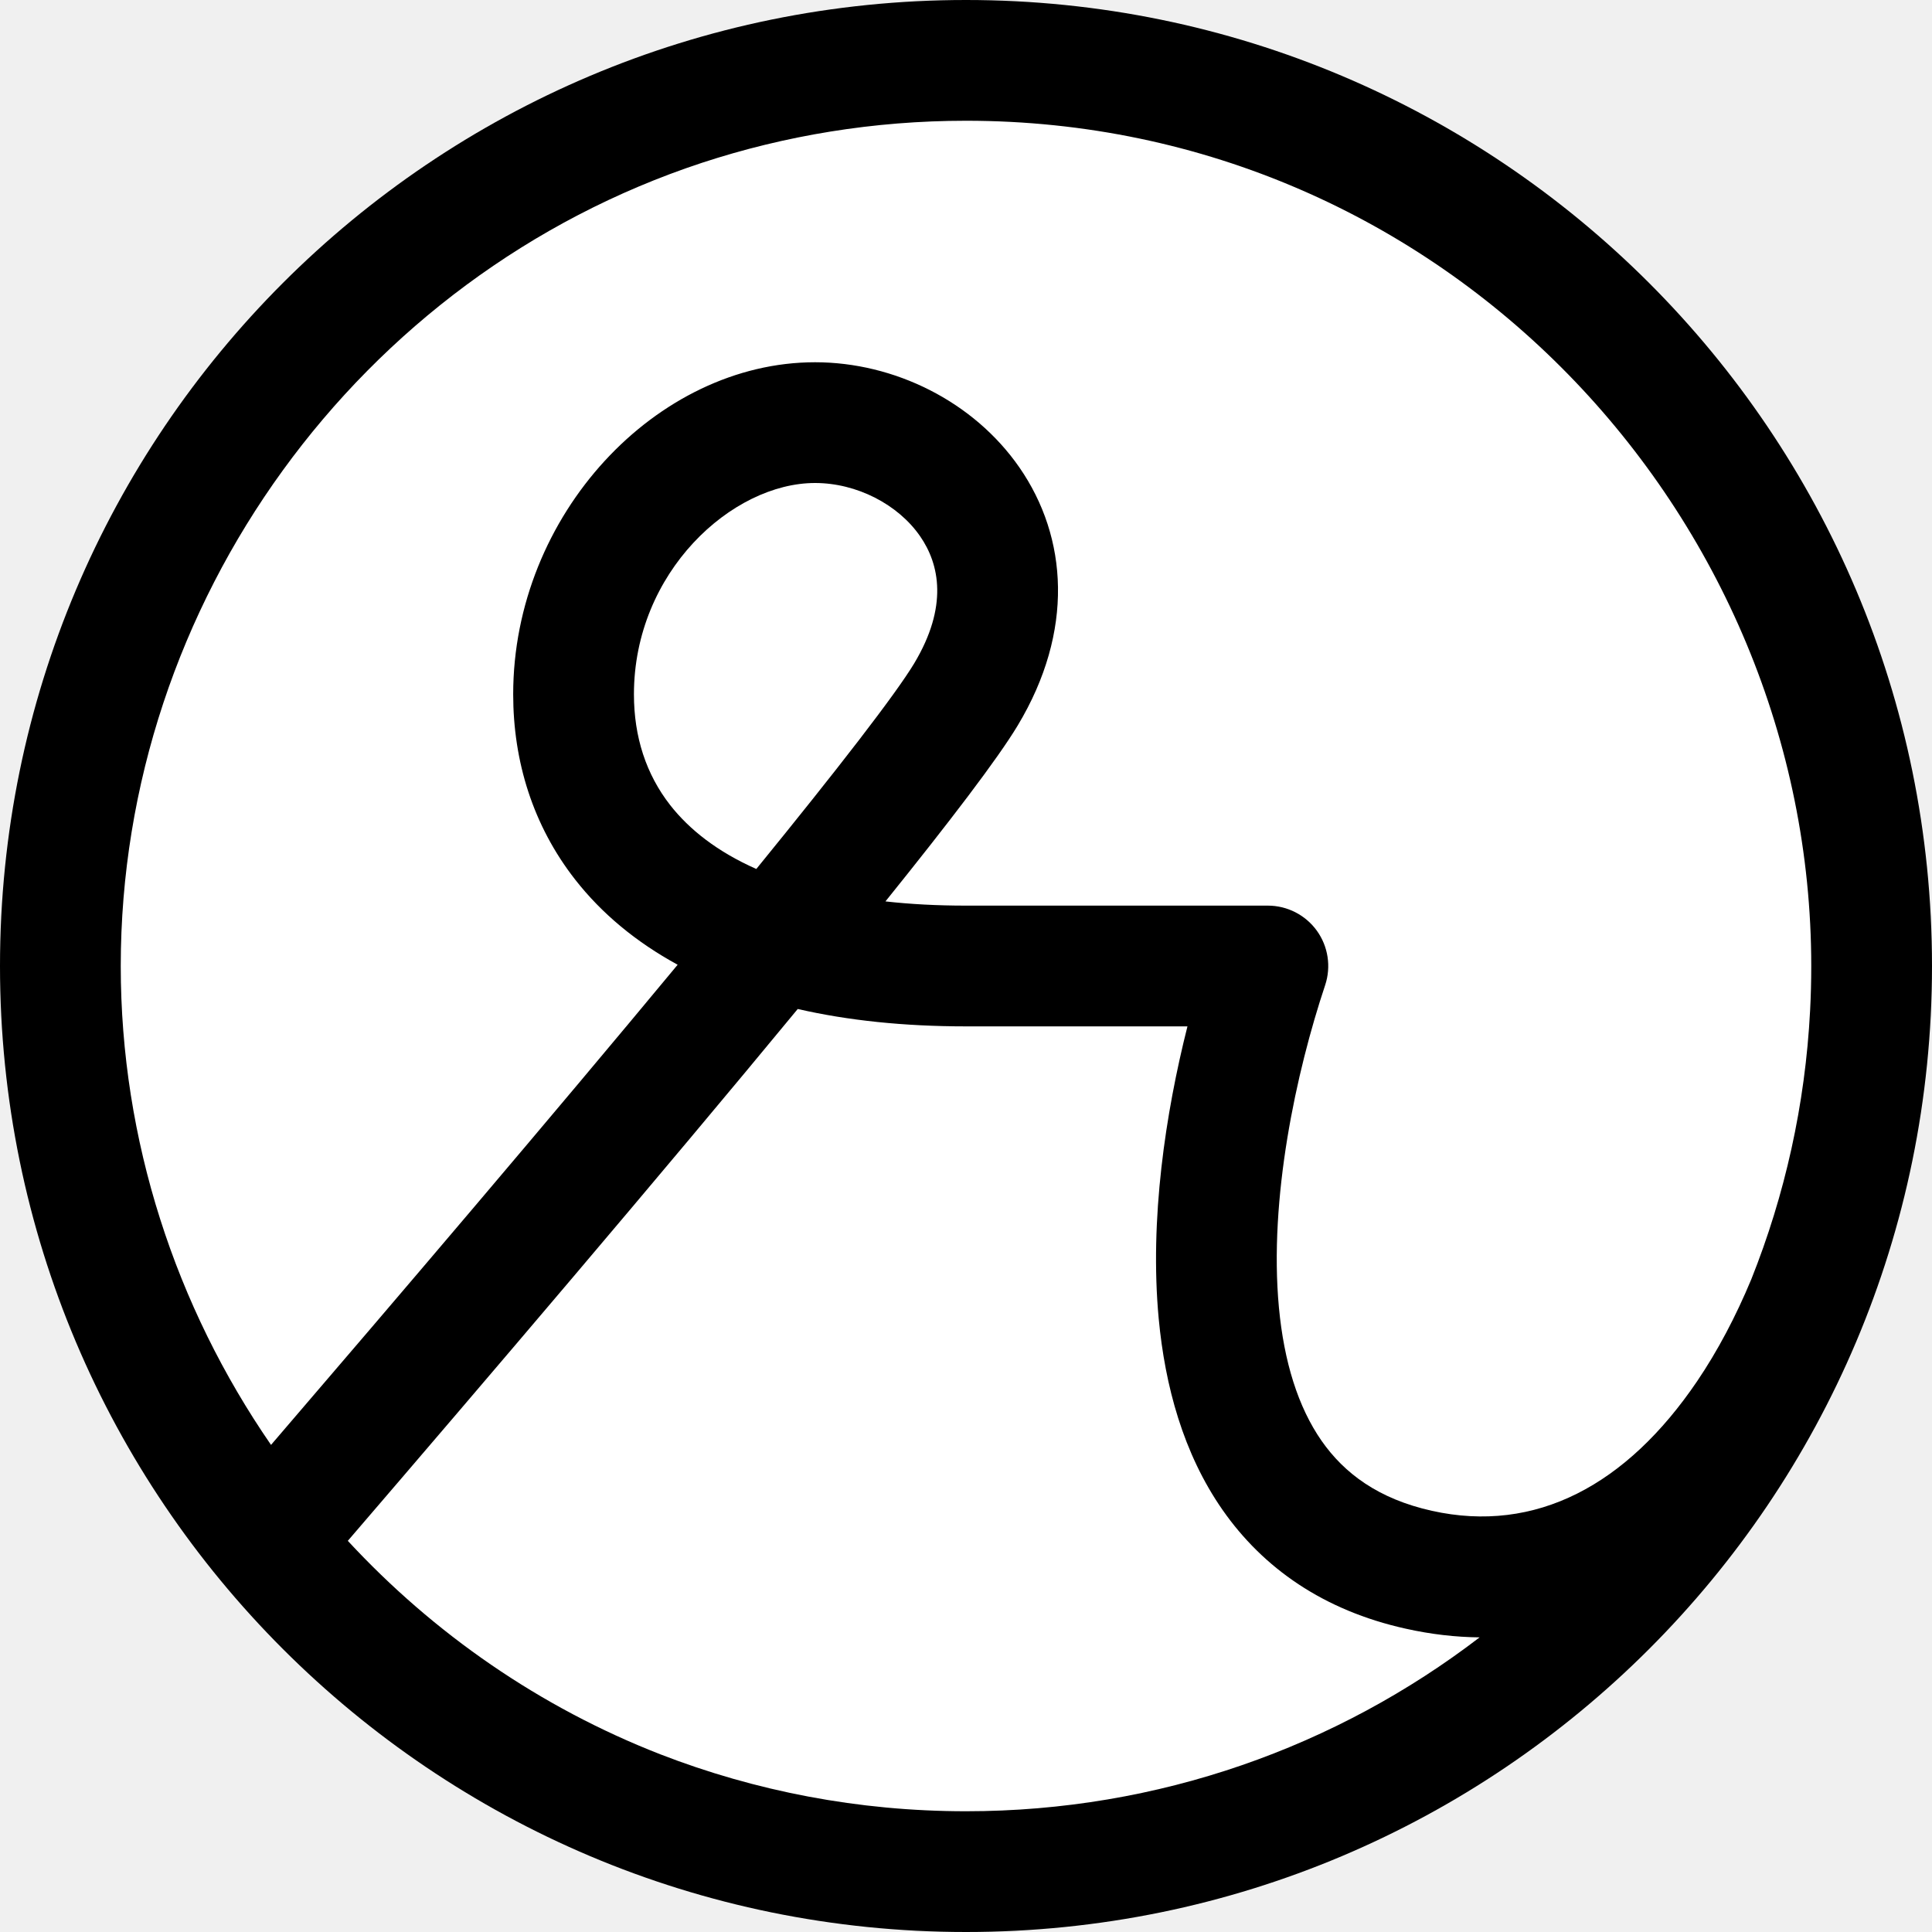
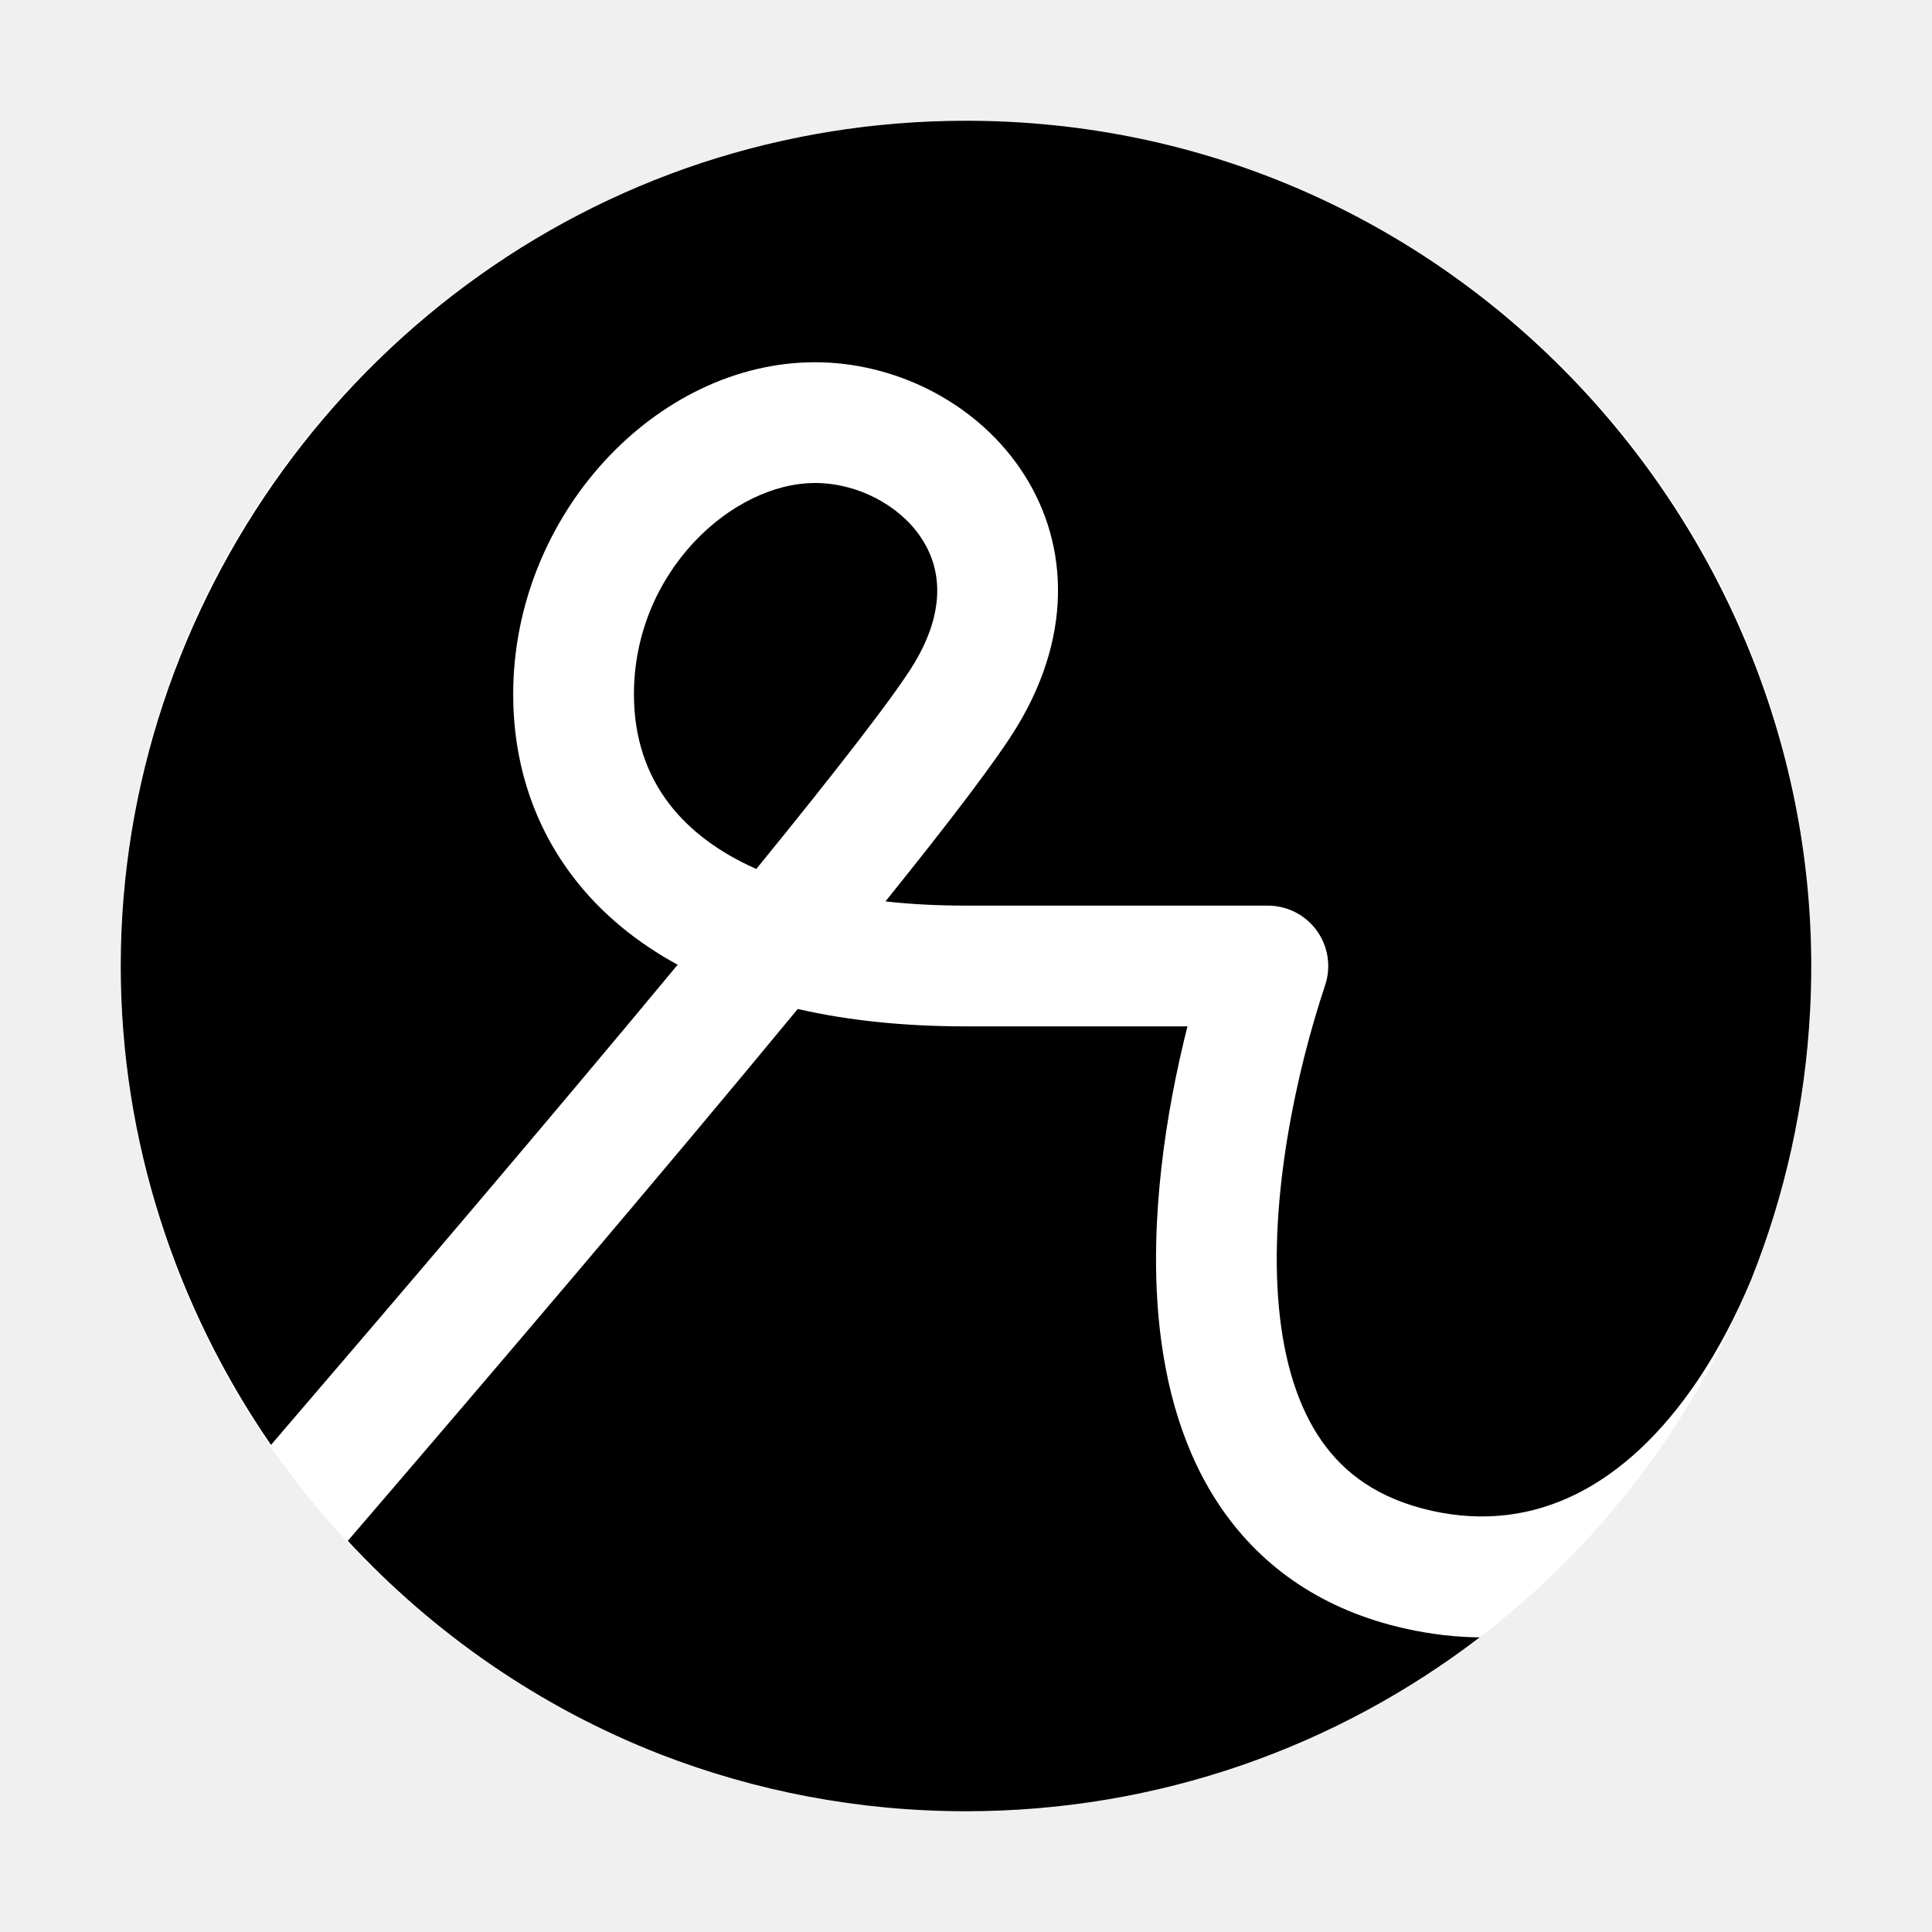
<svg xmlns="http://www.w3.org/2000/svg" width="32" height="32" viewBox="0 0 32 32" fill="none">
  <g clip-path="url(#clip0_302_10)">
-     <circle cx="16" cy="16" r="16" fill="black" />
-     <path d="M16 30C19.2 30 22.149 28.926 24.507 27.12C24.112 27.116 23.704 27.07 23.283 26.976C21.921 26.674 20.922 25.972 20.25 25.01C19.596 24.072 19.296 22.949 19.192 21.843C19.038 20.197 19.305 18.436 19.668 17H16C14.97 17 14.041 16.902 13.213 16.712C10.954 19.451 8.069 22.835 5.761 25.521C7.181 27.055 8.941 28.279 10.94 29.058C12.509 29.666 14.216 30 16 30Z" fill="white" />
-     <path d="M2 16C2 18.889 2.91 21.642 4.489 23.932C6.598 21.476 9.134 18.5 11.224 15.979C10.536 15.604 9.966 15.131 9.526 14.568C8.825 13.671 8.5 12.607 8.5 11.5C8.5 8.525 10.874 6 13.5 6C14.81 6 16.125 6.646 16.885 7.743C17.687 8.902 17.795 10.453 16.858 12.014C16.525 12.569 15.715 13.627 14.666 14.93C15.075 14.976 15.519 15 16 15H21C21.321 15 21.623 15.155 21.811 15.415C21.999 15.676 22.05 16.011 21.949 16.316C21.469 17.754 21.014 19.853 21.183 21.657C21.267 22.551 21.498 23.303 21.89 23.865C22.266 24.403 22.829 24.826 23.717 25.024C25.436 25.406 26.942 24.6 28.11 22.877C28.45 22.375 28.75 21.806 29.007 21.189C29.561 19.801 29.9 18.303 29.981 16.737C29.994 16.492 30 16.246 30 16C30 8.53 23.926 2 16 2C14.472 2 13.002 2.245 11.625 2.697C5.945 4.57 2 9.98 2 16Z" fill="white" />
-     <path d="M15.143 10.986C14.833 11.501 13.874 12.739 12.527 14.393C11.874 14.104 11.413 13.734 11.101 13.336C10.702 12.825 10.5 12.207 10.5 11.5C10.5 9.475 12.126 8 13.5 8C14.19 8 14.875 8.354 15.24 8.882C15.563 9.348 15.705 10.047 15.143 10.986Z" fill="white" />
+     <circle cx="16" cy="16" r="14" fill="white" />
+     <path d="M16 30C19.2 30 22.149 28.926 24.507 27.12C24.112 27.116 23.704 27.07 23.283 26.976C21.921 26.674 20.922 25.972 20.25 25.01C19.596 24.072 19.296 22.949 19.192 21.843C19.038 20.197 19.305 18.436 19.668 17H16C14.97 17 14.041 16.902 13.213 16.712C10.954 19.451 8.069 22.835 5.761 25.521C7.181 27.055 8.941 28.279 10.94 29.058C12.509 29.666 14.216 30 16 30Z" fill="black" />
+     <path d="M2 16C2 18.889 2.91 21.642 4.489 23.932C6.598 21.476 9.134 18.5 11.224 15.979C10.536 15.604 9.966 15.131 9.526 14.568C8.825 13.671 8.5 12.607 8.5 11.5C8.5 8.525 10.874 6 13.5 6C14.81 6 16.125 6.646 16.885 7.743C17.687 8.902 17.795 10.453 16.858 12.014C16.525 12.569 15.715 13.627 14.666 14.93C15.075 14.976 15.519 15 16 15H21C21.321 15 21.623 15.155 21.811 15.415C21.999 15.676 22.05 16.011 21.949 16.316C21.469 17.754 21.014 19.853 21.183 21.657C21.267 22.551 21.498 23.303 21.89 23.865C22.266 24.403 22.829 24.826 23.717 25.024C25.436 25.406 26.942 24.6 28.11 22.877C28.45 22.375 28.75 21.806 29.007 21.189C29.561 19.801 29.9 18.303 29.981 16.737C29.994 16.492 30 16.246 30 16C30 8.53 23.926 2 16 2C14.472 2 13.002 2.245 11.625 2.697C5.945 4.57 2 9.98 2 16Z" fill="black" />
+     <path d="M15.143 10.986C14.833 11.501 13.874 12.739 12.527 14.393C11.874 14.104 11.413 13.734 11.101 13.336C10.702 12.825 10.5 12.207 10.5 11.5C10.5 9.475 12.126 8 13.5 8C14.19 8 14.875 8.354 15.24 8.882C15.563 9.348 15.705 10.047 15.143 10.986Z" fill="black" />
  </g>
  <defs>
    <clipPath id="clip0_302_10">
-       <rect width="32" height="32" rx="4" fill="white" />
+       <rect width="32" height="32" fill="white" />
    </clipPath>
  </defs>
</svg>
